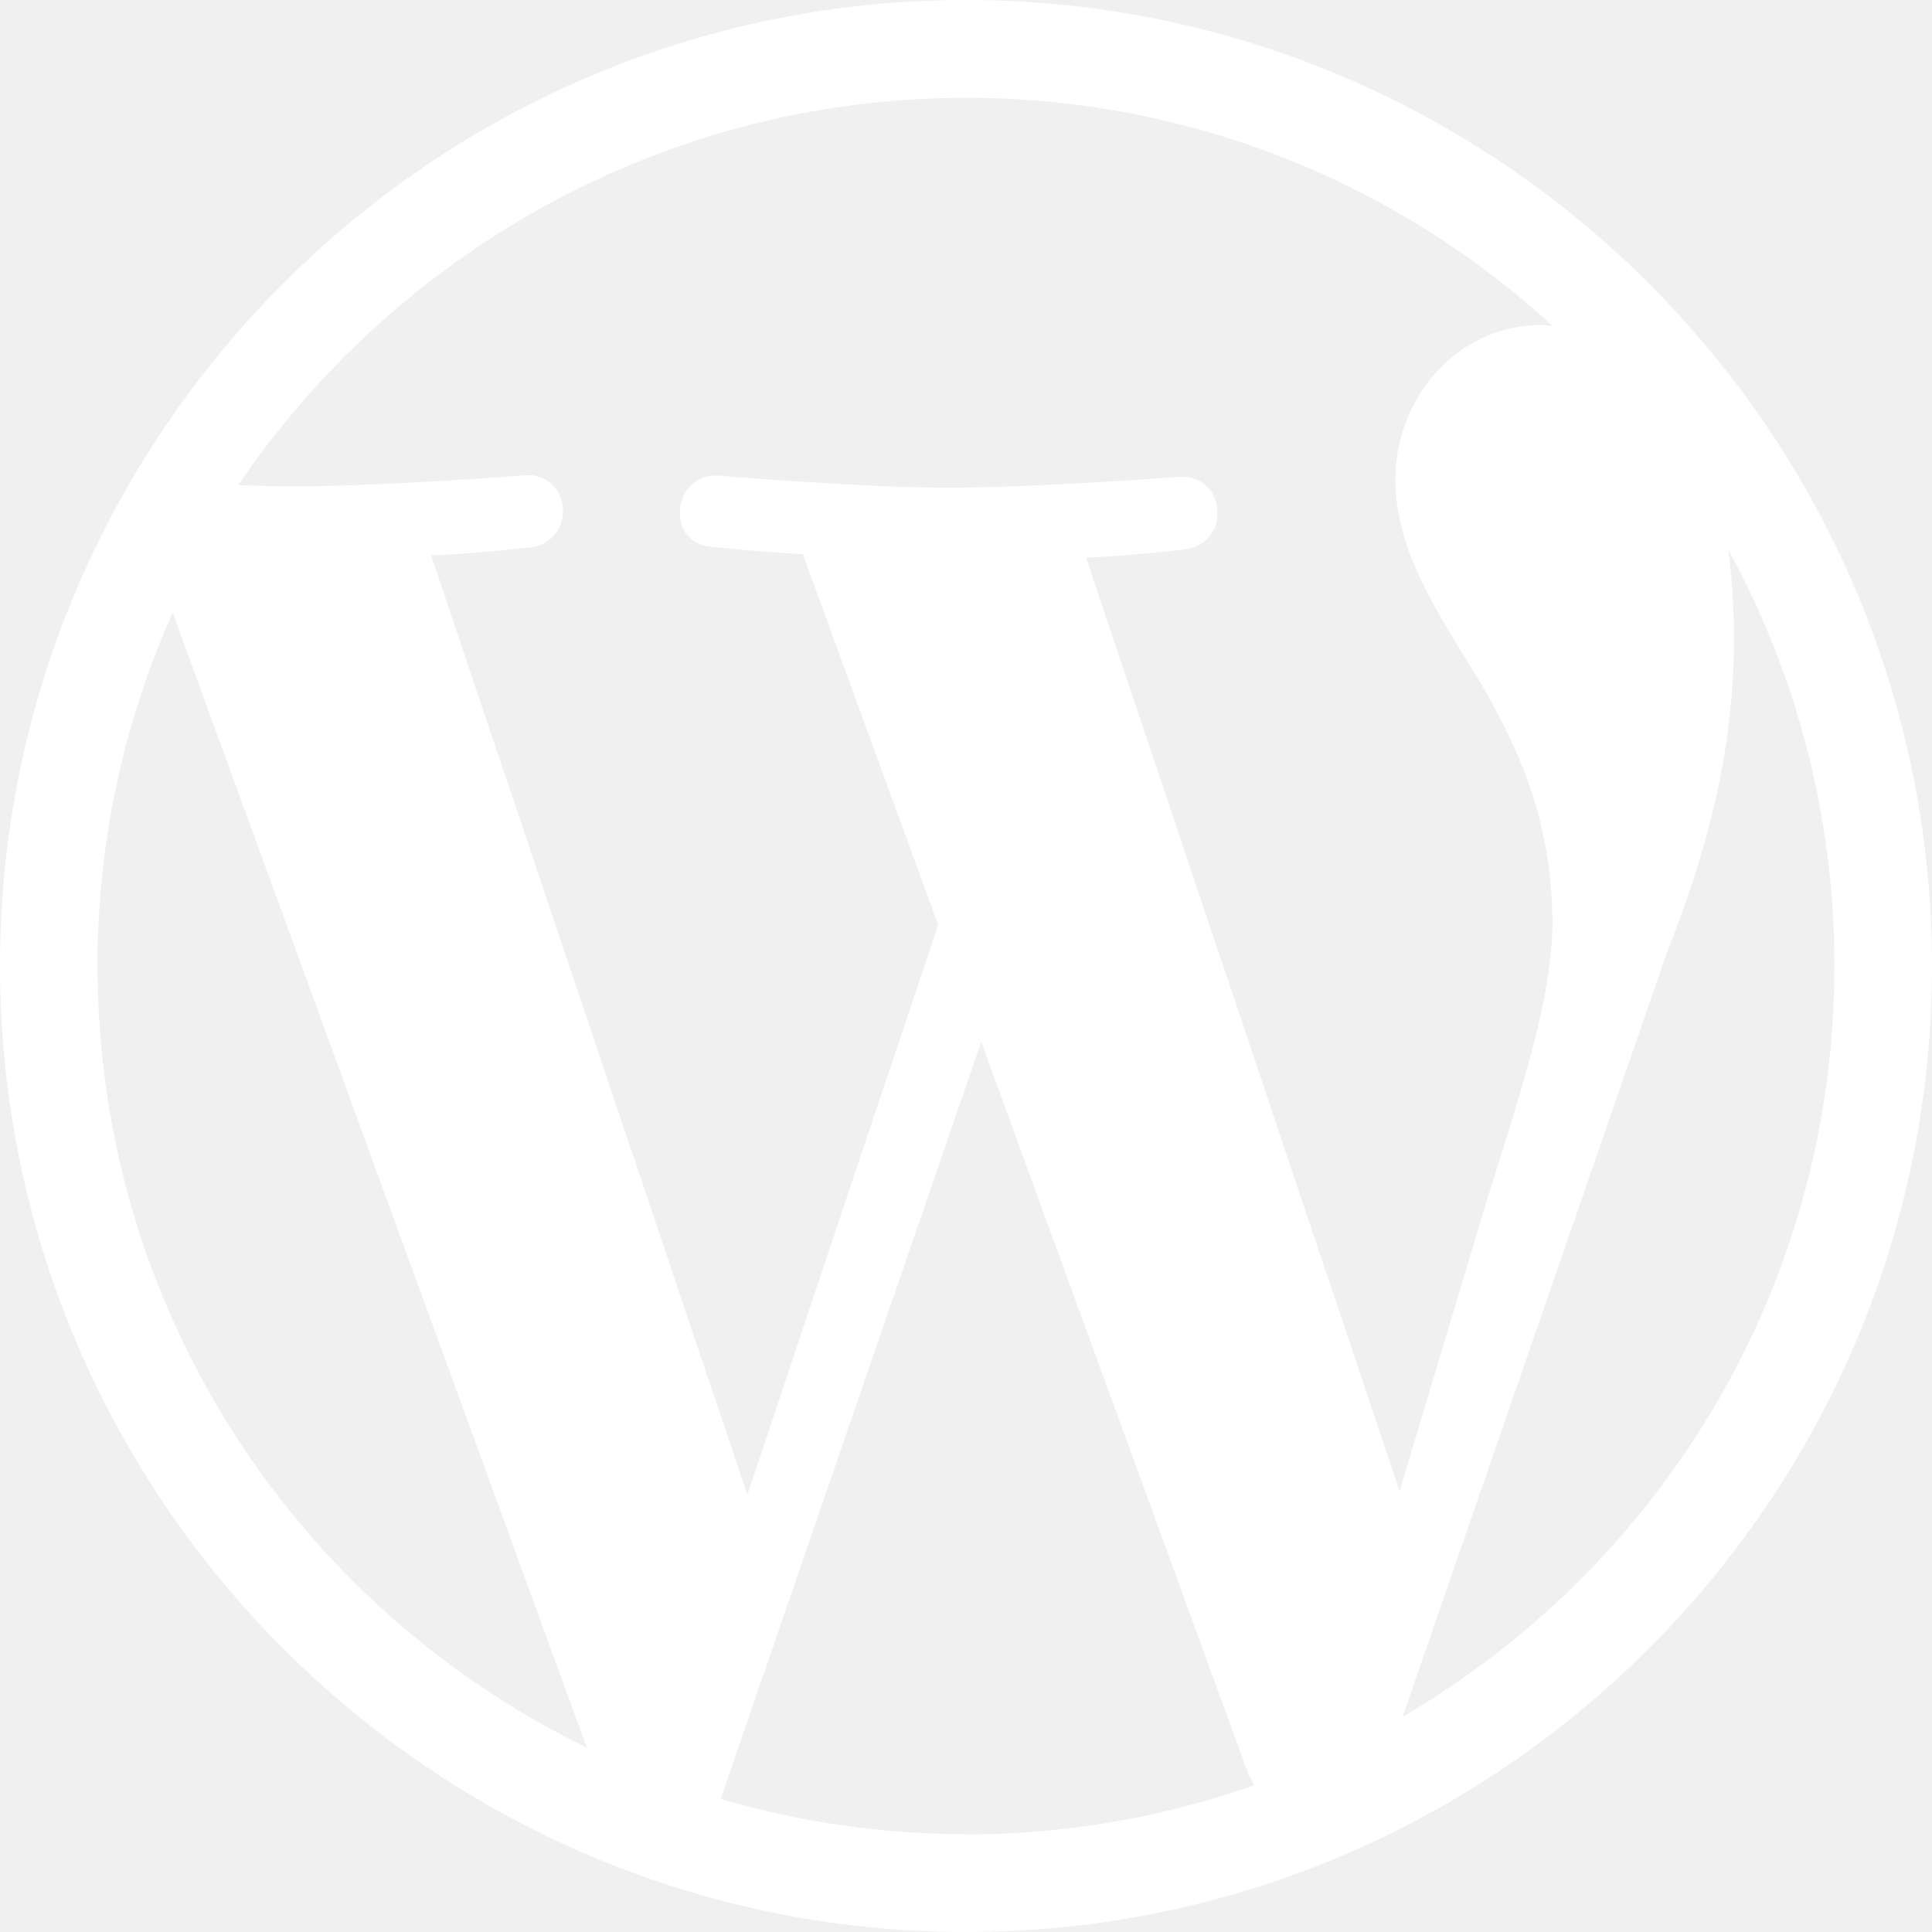
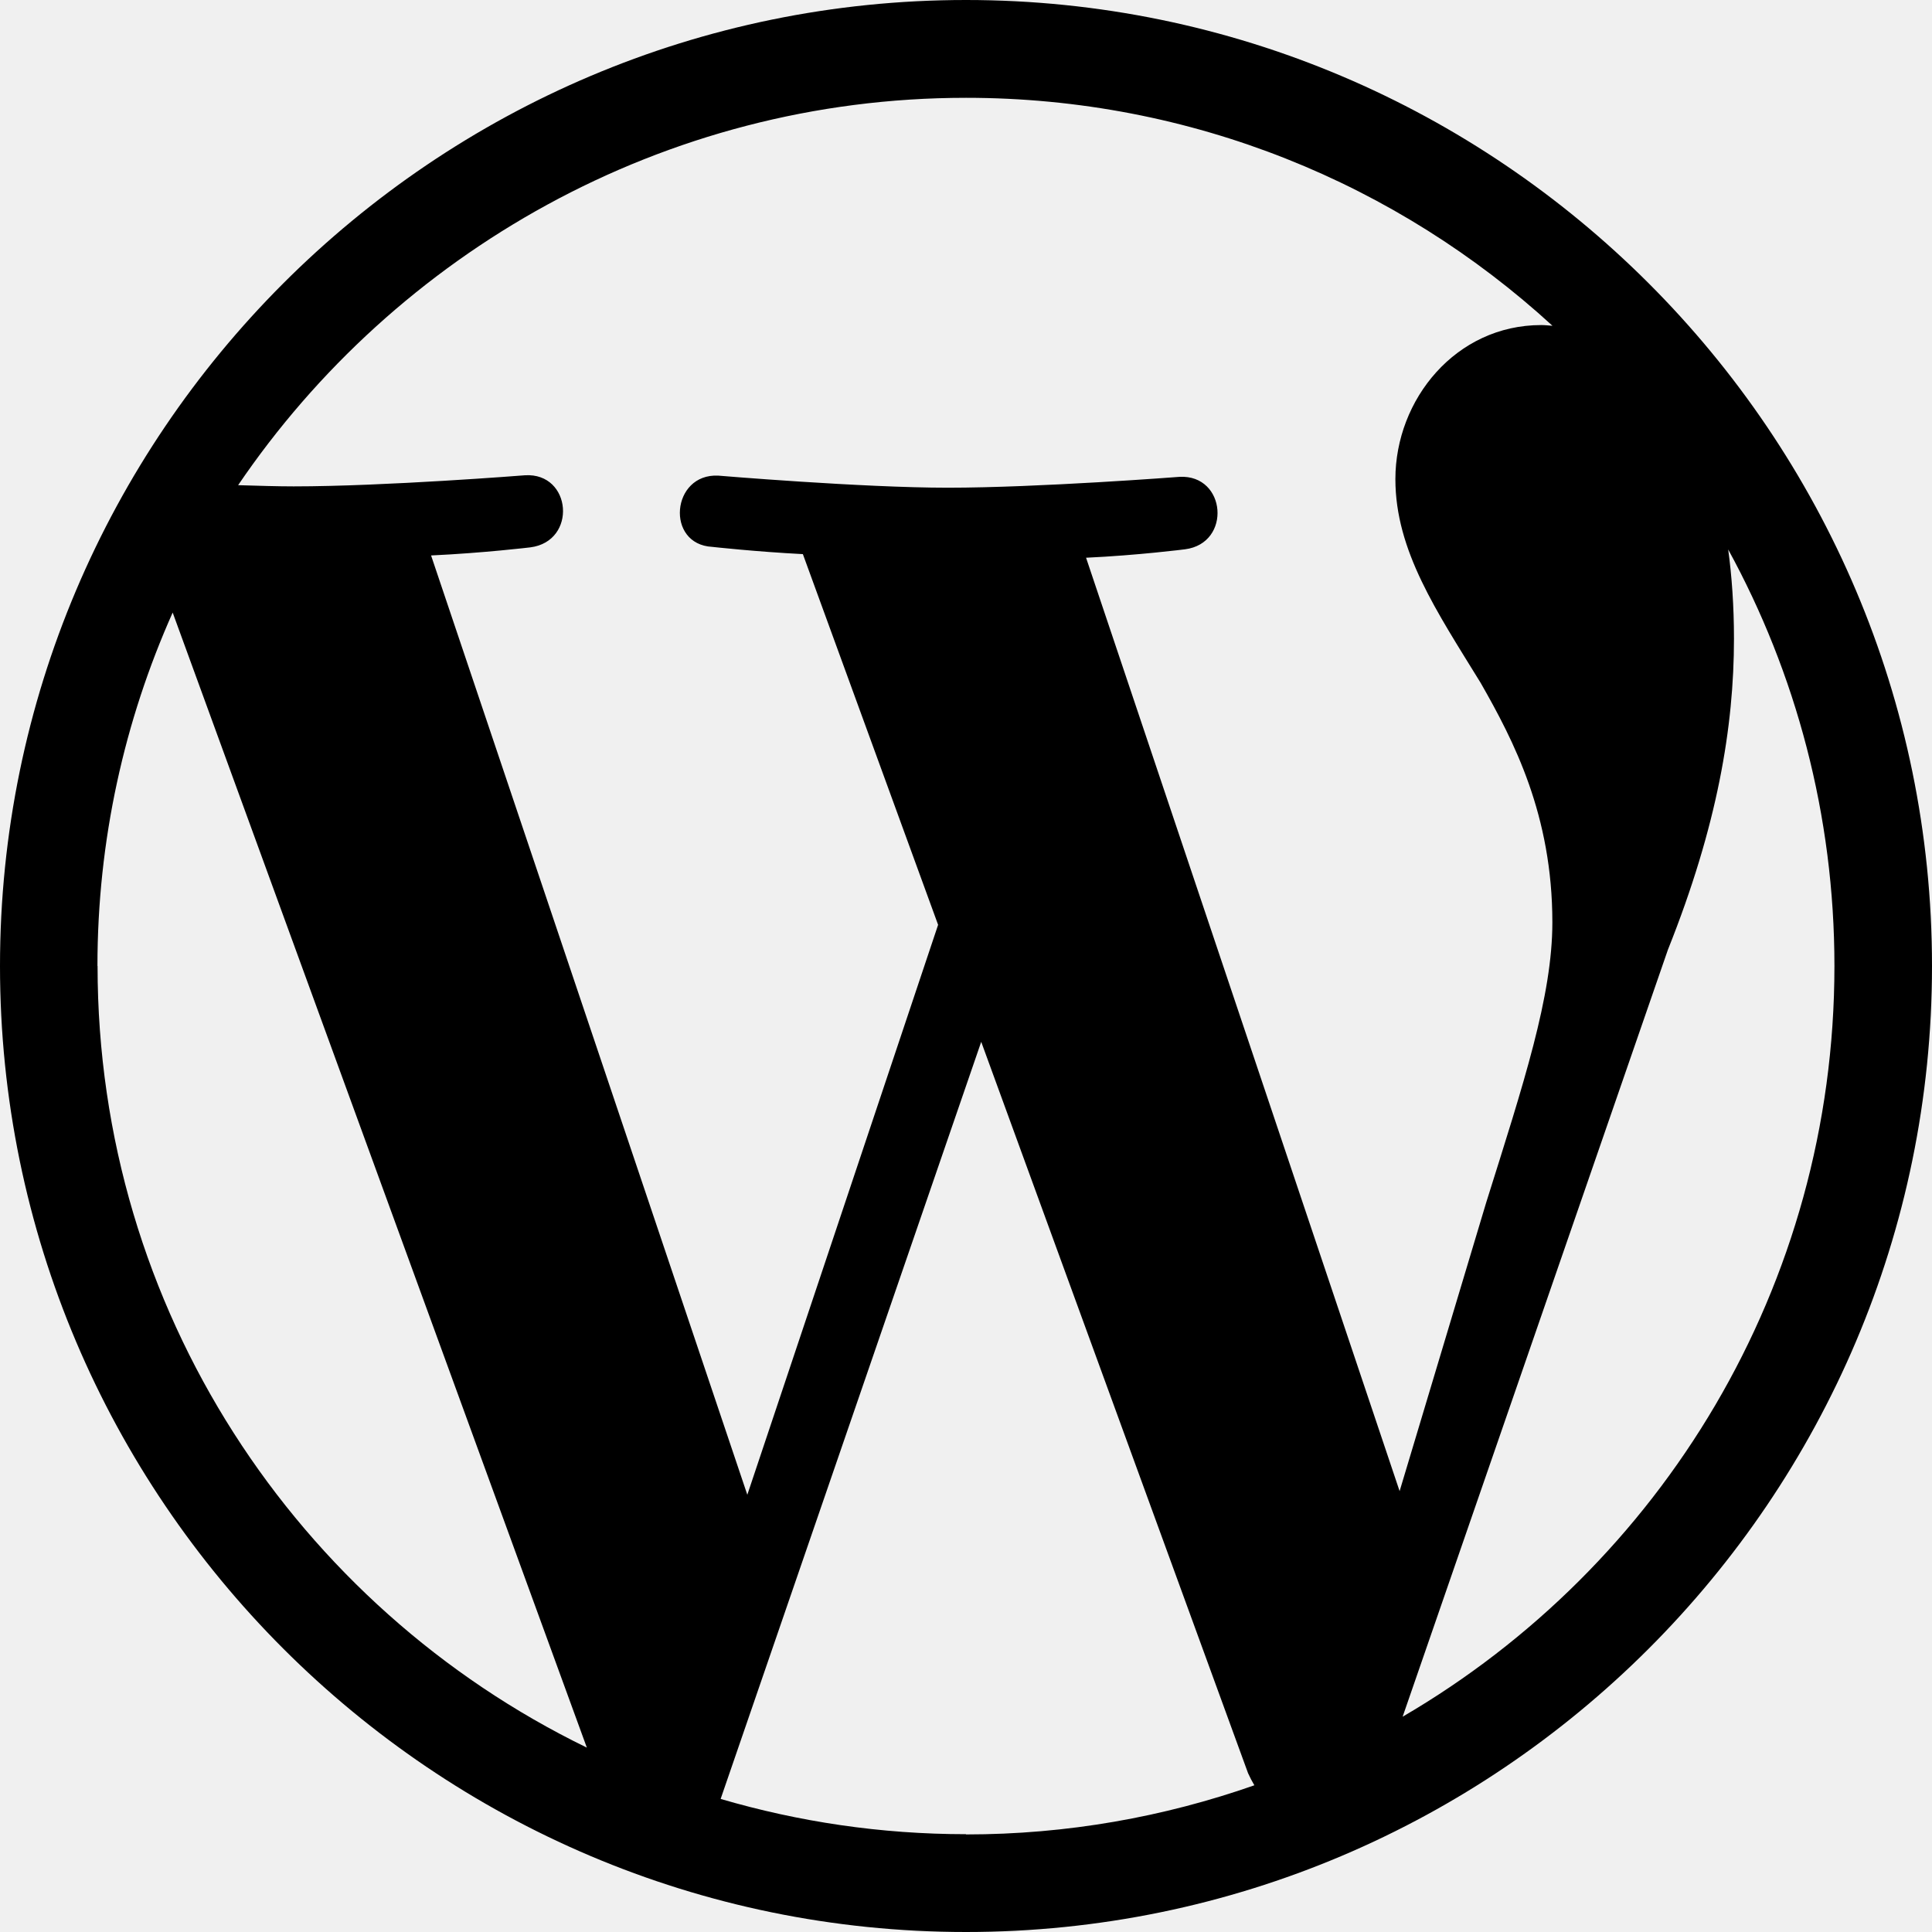
- <svg xmlns="http://www.w3.org/2000/svg" viewBox="0 0 16 16" fill="#ffffff" fill-rule="evenodd" clip-rule="evenodd" stroke-linejoin="round" stroke-miterlimit="1.414">
+ <svg xmlns="http://www.w3.org/2000/svg" viewBox="0 0 16 16" fill="#000000" fill-rule="evenodd" clip-rule="evenodd" stroke-linejoin="round" stroke-miterlimit="1.414">
  <path d="M14.312 4.55c.56 1.024.88 2.2.88 3.45 0 2.653-1.438 4.97-3.576 6.217l2.197-6.352c.41-1.026.547-1.847.547-2.576 0-.27-.018-.52-.048-.74m-5.32.07c.432-.02.822-.07.822-.07.388-.05.342-.62-.045-.6 0 0-1.17.09-1.92.09-.71 0-1.9-.1-1.9-.1-.39-.02-.44.57-.05.59 0 0 .36.04.75.06l1.12 3.07-1.58 4.72L3.57 4.6c.432-.02.822-.067.822-.067.39-.05.344-.62-.044-.597 0 0-1.164.092-1.916.092-.133 0-.292-.005-.46-.01C3.274 2.1 5.49.81 8 .81c1.872 0 3.577.715 4.857 1.888-.03-.002-.06-.006-.093-.006-.707 0-1.208.615-1.208 1.276 0 .593.342 1.095.706 1.687.274.48.594 1.095.594 1.984 0 .61-.237 1.33-.548 2.32l-.717 2.39-2.6-7.74zM8 15.19c-.706 0-1.387-.103-2.032-.292l2.158-6.27 2.21 6.057c.016.035.033.068.052.1-.747.262-1.55.407-2.388.407M.807 8c0-1.043.224-2.033.623-2.927l3.43 9.4C2.463 13.307.808 10.847.808 8M8 0C3.59 0 0 3.59 0 8s3.59 8 8 8 8-3.59 8-8-3.59-8-8-8" fill-rule="nonzero" />
</svg>
